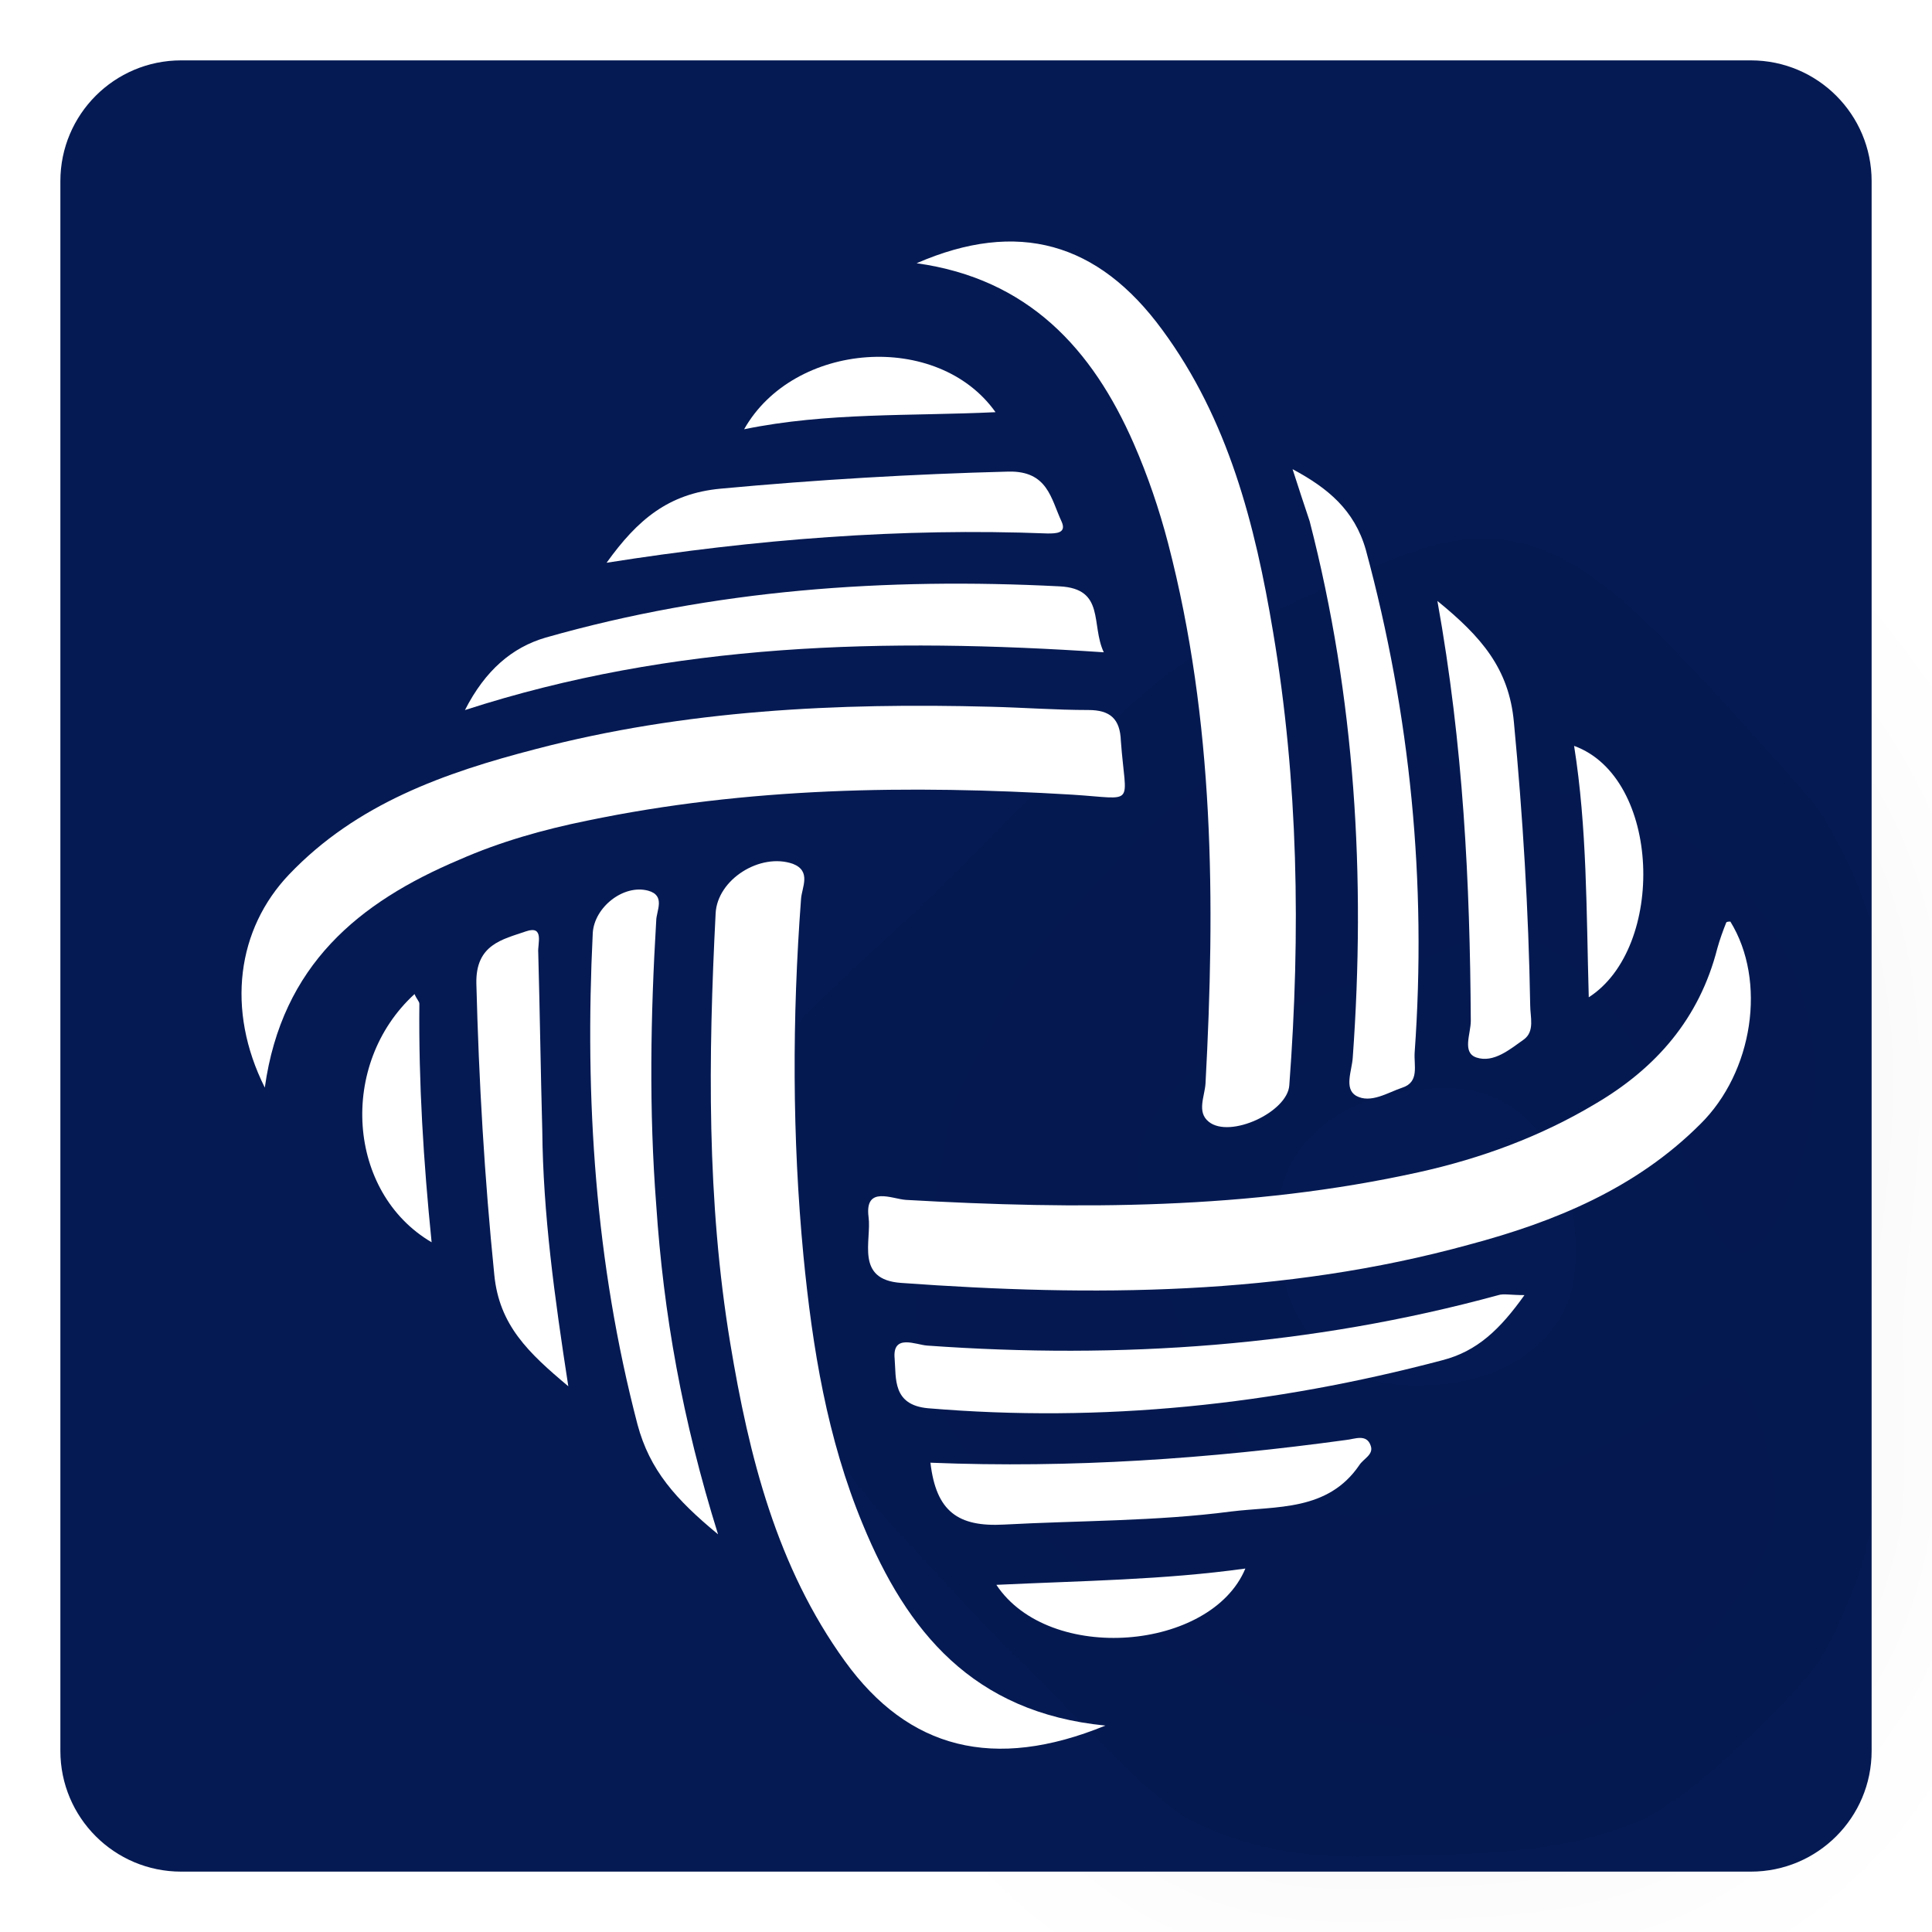
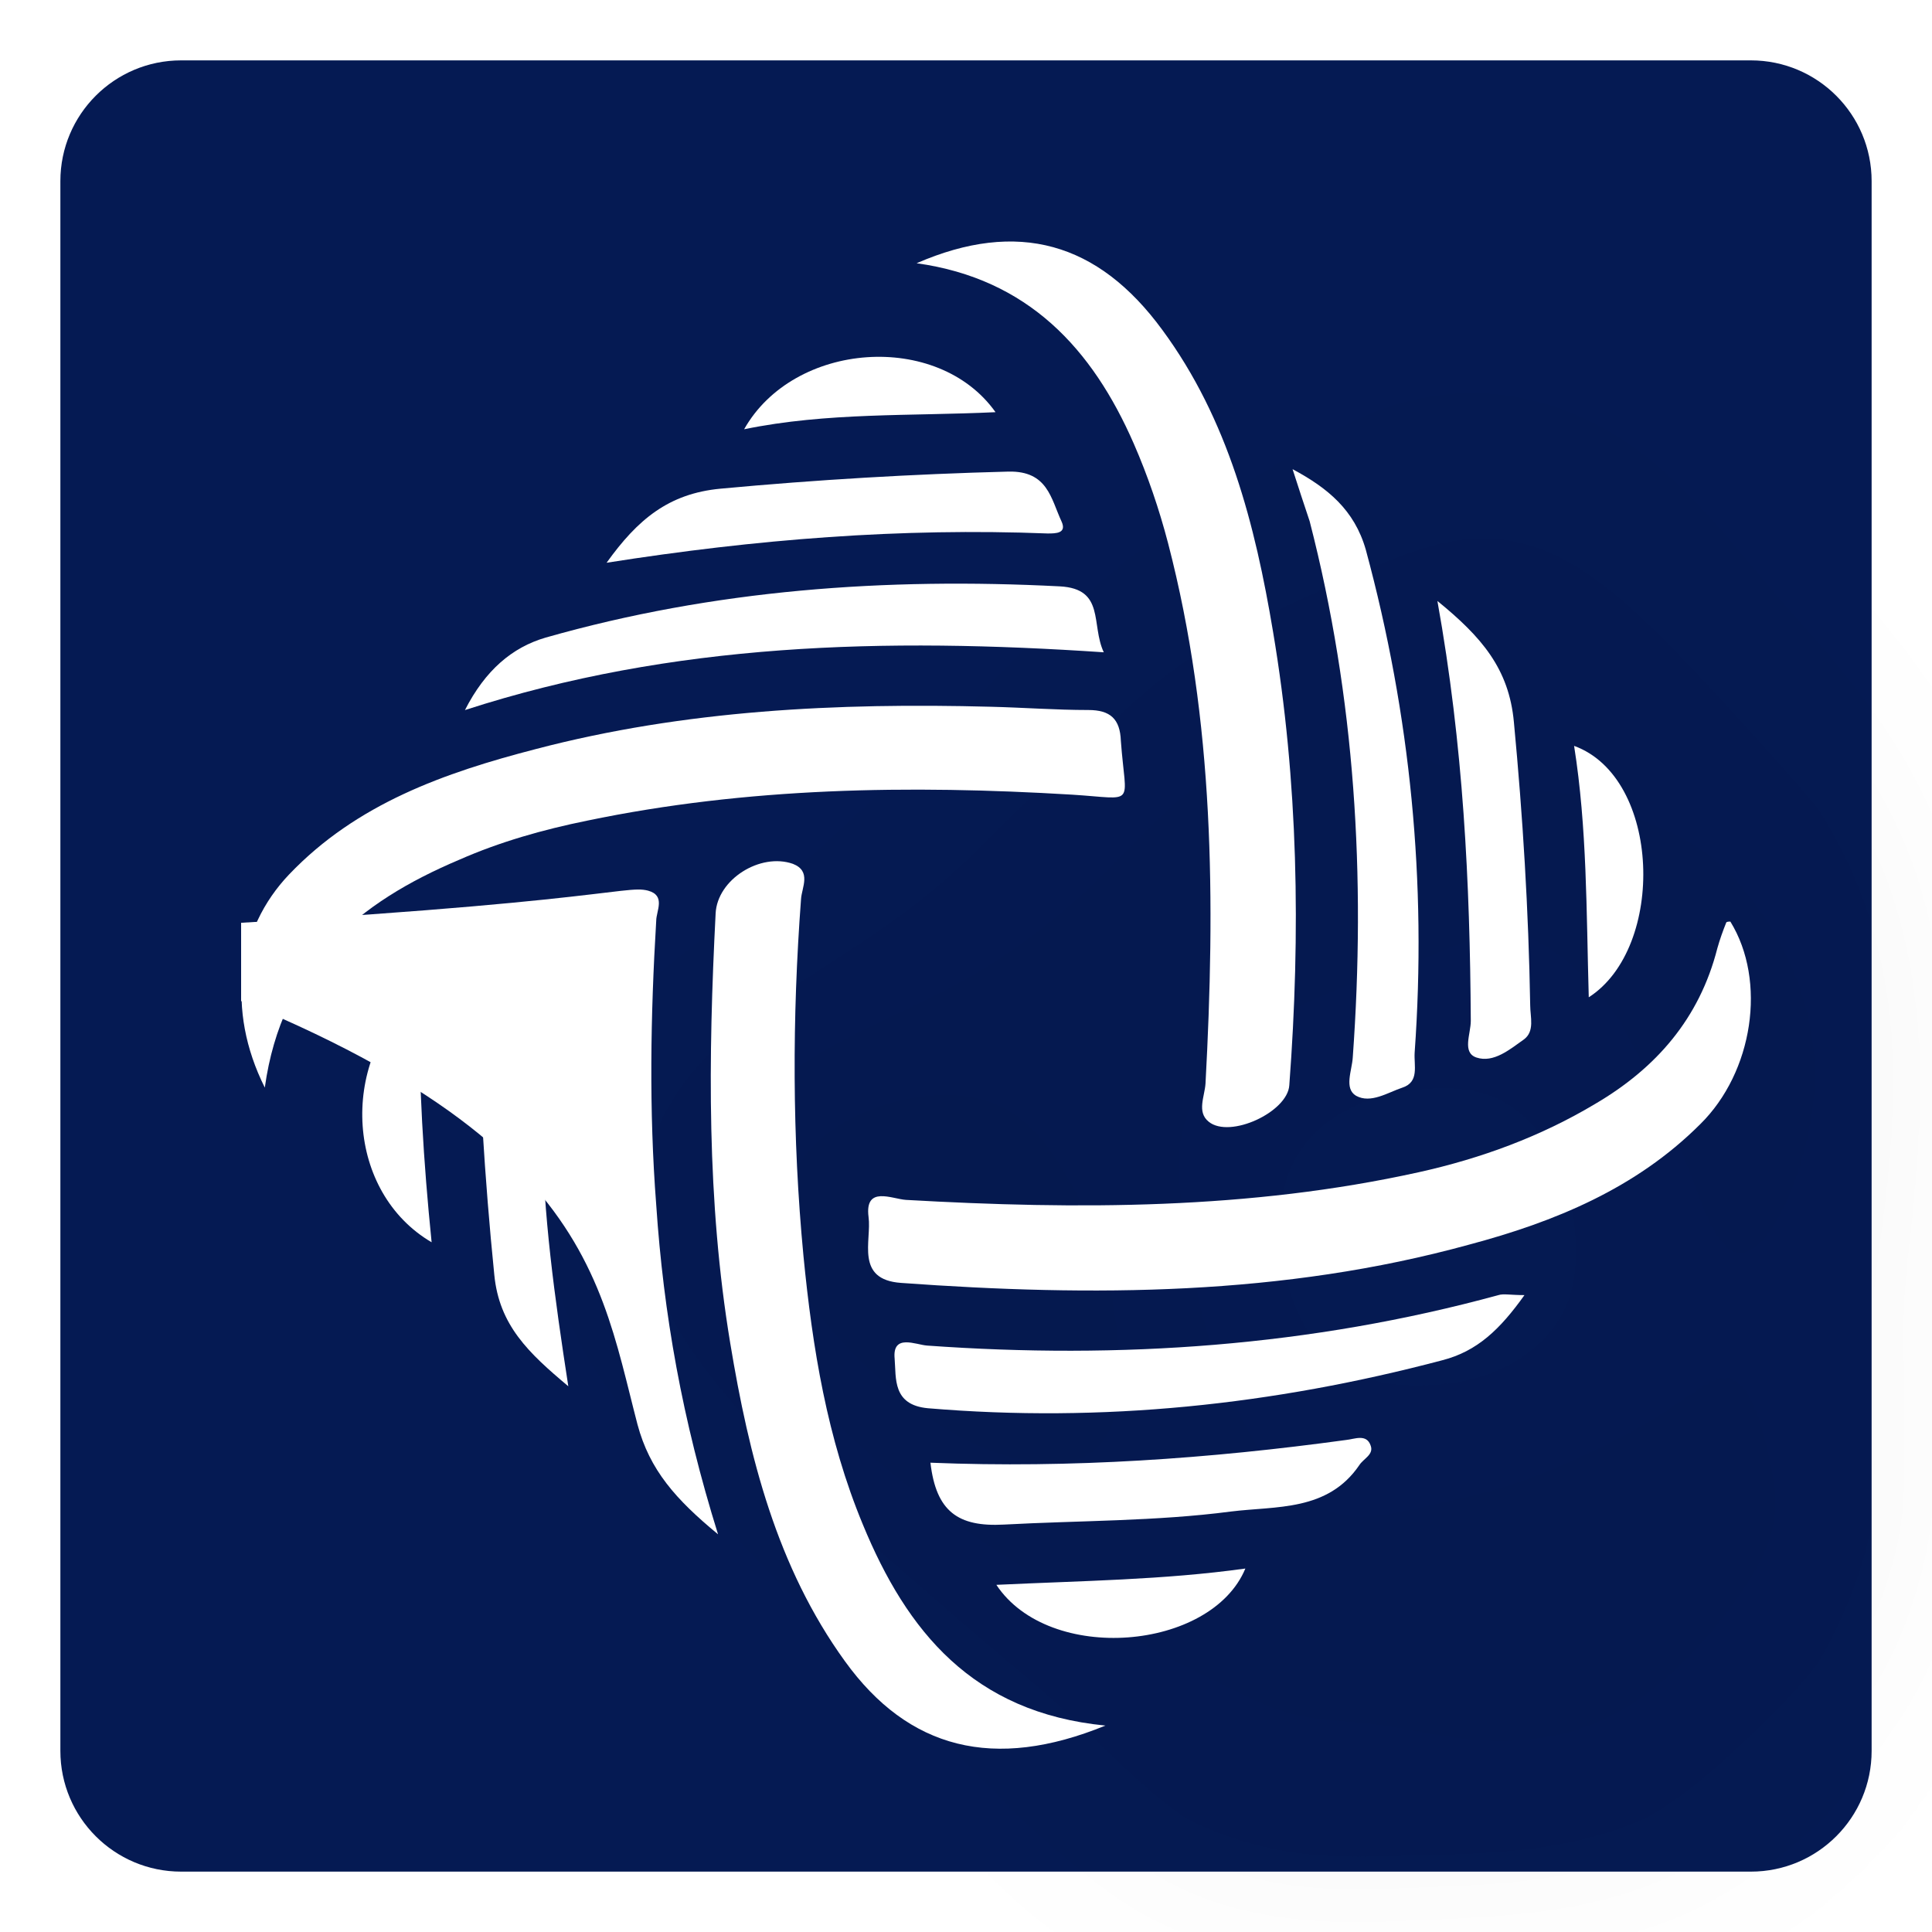
<svg xmlns="http://www.w3.org/2000/svg" width="32" height="32" viewBox="0 0 32 32" fill="none">
  <g clip-path="url(#clip0_526_2095)">
    <rect width="32" height="32" fill="white" />
    <rect x="1" y="1" width="30" height="30" rx="2" fill="#051a53" />
    <g filter="url(#filter0_d_526_2095)">
      <path d="M15.182 4.36C16.854 3.633 18.188 4.01 19.253 5.466C20.344 6.948 20.789 8.687 21.086 10.466C21.504 12.946 21.544 15.453 21.355 17.974C21.328 18.419 20.371 18.863 20.021 18.58C19.819 18.419 19.953 18.163 19.967 17.947C20.129 14.941 20.115 11.949 19.347 8.997C19.199 8.431 19.01 7.878 18.781 7.353C18.093 5.776 17.029 4.617 15.182 4.36Z" fill="white" />
      <path d="M28.66 15.264C29.267 16.248 29.037 17.758 28.161 18.62C27.096 19.685 25.749 20.238 24.333 20.615C21.247 21.464 18.093 21.478 14.925 21.249C14.157 21.195 14.44 20.548 14.386 20.157C14.319 19.631 14.777 19.86 15.006 19.874C17.85 20.036 20.694 20.036 23.498 19.416C24.536 19.186 25.52 18.823 26.423 18.283C27.433 17.69 28.148 16.868 28.444 15.709C28.485 15.561 28.539 15.412 28.593 15.278C28.606 15.264 28.647 15.264 28.66 15.264Z" fill="white" />
      <path d="M18.309 28.581C16.462 29.336 15.047 28.972 13.996 27.517C12.864 25.953 12.405 24.12 12.095 22.247C11.704 19.888 11.731 17.516 11.853 15.13C11.88 14.564 12.594 14.119 13.133 14.308C13.443 14.429 13.281 14.699 13.268 14.887C13.12 16.855 13.12 18.837 13.308 20.804C13.457 22.327 13.699 23.823 14.292 25.252C15.02 27.018 16.112 28.366 18.309 28.581Z" fill="white" />
      <path d="M4.386 18.014C3.739 16.72 3.927 15.386 4.79 14.482C5.909 13.31 7.364 12.798 8.874 12.407C11.341 11.76 13.874 11.639 16.409 11.706C16.948 11.719 17.487 11.76 18.026 11.76C18.39 11.76 18.552 11.908 18.565 12.272C18.646 13.377 18.835 13.229 17.756 13.162C15.061 13 12.378 13.04 9.723 13.593C8.995 13.741 8.281 13.943 7.607 14.24C5.949 14.941 4.669 15.979 4.386 18.014Z" fill="white" />
      <path d="M25.25 21.451C24.846 22.017 24.469 22.381 23.889 22.53C21.086 23.271 18.255 23.568 15.371 23.325C14.778 23.271 14.845 22.826 14.818 22.503C14.778 22.085 15.168 22.274 15.357 22.287C18.552 22.516 21.706 22.301 24.819 21.451C24.9 21.424 25.021 21.451 25.25 21.451Z" fill="white" />
      <path d="M18.282 10.804C14.67 10.561 11.152 10.642 7.701 11.761C8.038 11.1 8.483 10.723 9.036 10.561C11.826 9.766 14.67 9.564 17.554 9.712C18.309 9.752 18.066 10.345 18.282 10.804Z" fill="white" />
      <path d="M21.409 7.771C21.988 8.081 22.433 8.444 22.622 9.105C23.363 11.841 23.633 14.618 23.431 17.435C23.417 17.65 23.512 17.92 23.229 18.014C22.986 18.095 22.703 18.284 22.46 18.149C22.258 18.028 22.393 17.731 22.406 17.515C22.622 14.523 22.447 11.558 21.692 8.633C21.598 8.35 21.503 8.067 21.409 7.771Z" fill="white" />
-       <path d="M11.893 25.413C11.192 24.834 10.761 24.349 10.559 23.594C9.858 20.912 9.683 18.203 9.818 15.453C9.845 15.022 10.33 14.644 10.734 14.752C11.031 14.833 10.869 15.089 10.869 15.251C10.775 16.814 10.748 18.391 10.869 19.955C10.99 21.761 11.3 23.513 11.893 25.413Z" fill="white" />
+       <path d="M11.893 25.413C11.192 24.834 10.761 24.349 10.559 23.594C9.858 20.912 9.683 18.203.818 15.453C9.845 15.022 10.33 14.644 10.734 14.752C11.031 14.833 10.869 15.089 10.869 15.251C10.775 16.814 10.748 18.391 10.869 19.955C10.99 21.761 11.3 23.513 11.893 25.413Z" fill="white" />
      <path d="M9.413 22.961C8.753 22.408 8.268 21.95 8.187 21.114C8.025 19.51 7.931 17.907 7.89 16.289C7.877 15.642 8.322 15.561 8.712 15.426C9.022 15.319 8.901 15.642 8.915 15.777C8.942 16.761 8.955 17.745 8.982 18.729C8.995 20.104 9.184 21.478 9.413 22.961Z" fill="white" />
      <path d="M23.808 9.954C24.536 10.547 24.994 11.073 25.075 11.962C25.223 13.526 25.318 15.076 25.345 16.653C25.345 16.842 25.425 17.084 25.237 17.219C25.008 17.381 24.738 17.61 24.455 17.516C24.212 17.435 24.361 17.125 24.361 16.909C24.347 14.618 24.239 12.353 23.808 9.954Z" fill="white" />
      <path d="M10.047 9.321C10.559 8.607 11.071 8.175 11.934 8.094C13.524 7.946 15.115 7.852 16.705 7.811C17.352 7.798 17.406 8.256 17.581 8.634C17.675 8.836 17.487 8.836 17.352 8.836C14.926 8.741 12.527 8.93 10.047 9.321Z" fill="white" />
      <path d="M15.411 24.227C17.756 24.322 20.034 24.16 22.299 23.85C22.433 23.837 22.636 23.742 22.703 23.945C22.757 24.093 22.582 24.16 22.514 24.268C21.989 25.036 21.14 24.942 20.385 25.036C19.145 25.198 17.878 25.184 16.624 25.252C15.869 25.292 15.505 25.036 15.411 24.227Z" fill="white" />
      <path d="M26.315 16.518C26.274 15.076 26.288 13.715 26.072 12.354C27.515 12.879 27.595 15.696 26.315 16.518Z" fill="white" />
      <path d="M16.503 26.25C17.931 26.182 19.266 26.169 20.627 25.98C20.061 27.341 17.379 27.57 16.503 26.25Z" fill="white" />
      <path d="M16.489 6.827C15.088 6.894 13.699 6.827 12.325 7.11C13.147 5.654 15.532 5.479 16.489 6.827Z" fill="white" />
      <path d="M6.866 16.465C6.906 16.559 6.946 16.586 6.946 16.627C6.933 17.934 7.014 19.241 7.149 20.576C5.747 19.754 5.599 17.624 6.866 16.465Z" fill="white" />
    </g>
  </g>
  <defs>
    <filter id="filter0_d_526_2095" x="4" y="4" width="36" height="32.964" filterUnits="userSpaceOnUse" color-interpolation-filters="sRGB">
      <feFlood flood-opacity="0" result="BackgroundImageFix" />
      <feColorMatrix in="SourceAlpha" type="matrix" values="0 0 0 0 0 0 0 0 0 0 0 0 0 0 0 0 0 0 127 0" result="hardAlpha" />
      <feOffset dx="7" dy="4" />
      <feGaussianBlur stdDeviation="2" />
      <feComposite in2="hardAlpha" operator="out" />
      <feColorMatrix type="matrix" values="0 0 0 0 0 0 0 0 0 0 0 0 0 0 0 0 0 0 0.07 0" />
      <feBlend mode="normal" in2="BackgroundImageFix" result="effect1_dropShadow_526_2095" />
      <feBlend mode="normal" in="SourceGraphic" in2="effect1_dropShadow_526_2095" result="shape" />
    </filter>
    <clipPath id="clip0_526_2095">
      <rect width="32" height="32" fill="white" />
    </clipPath>
  </defs>
</svg>
